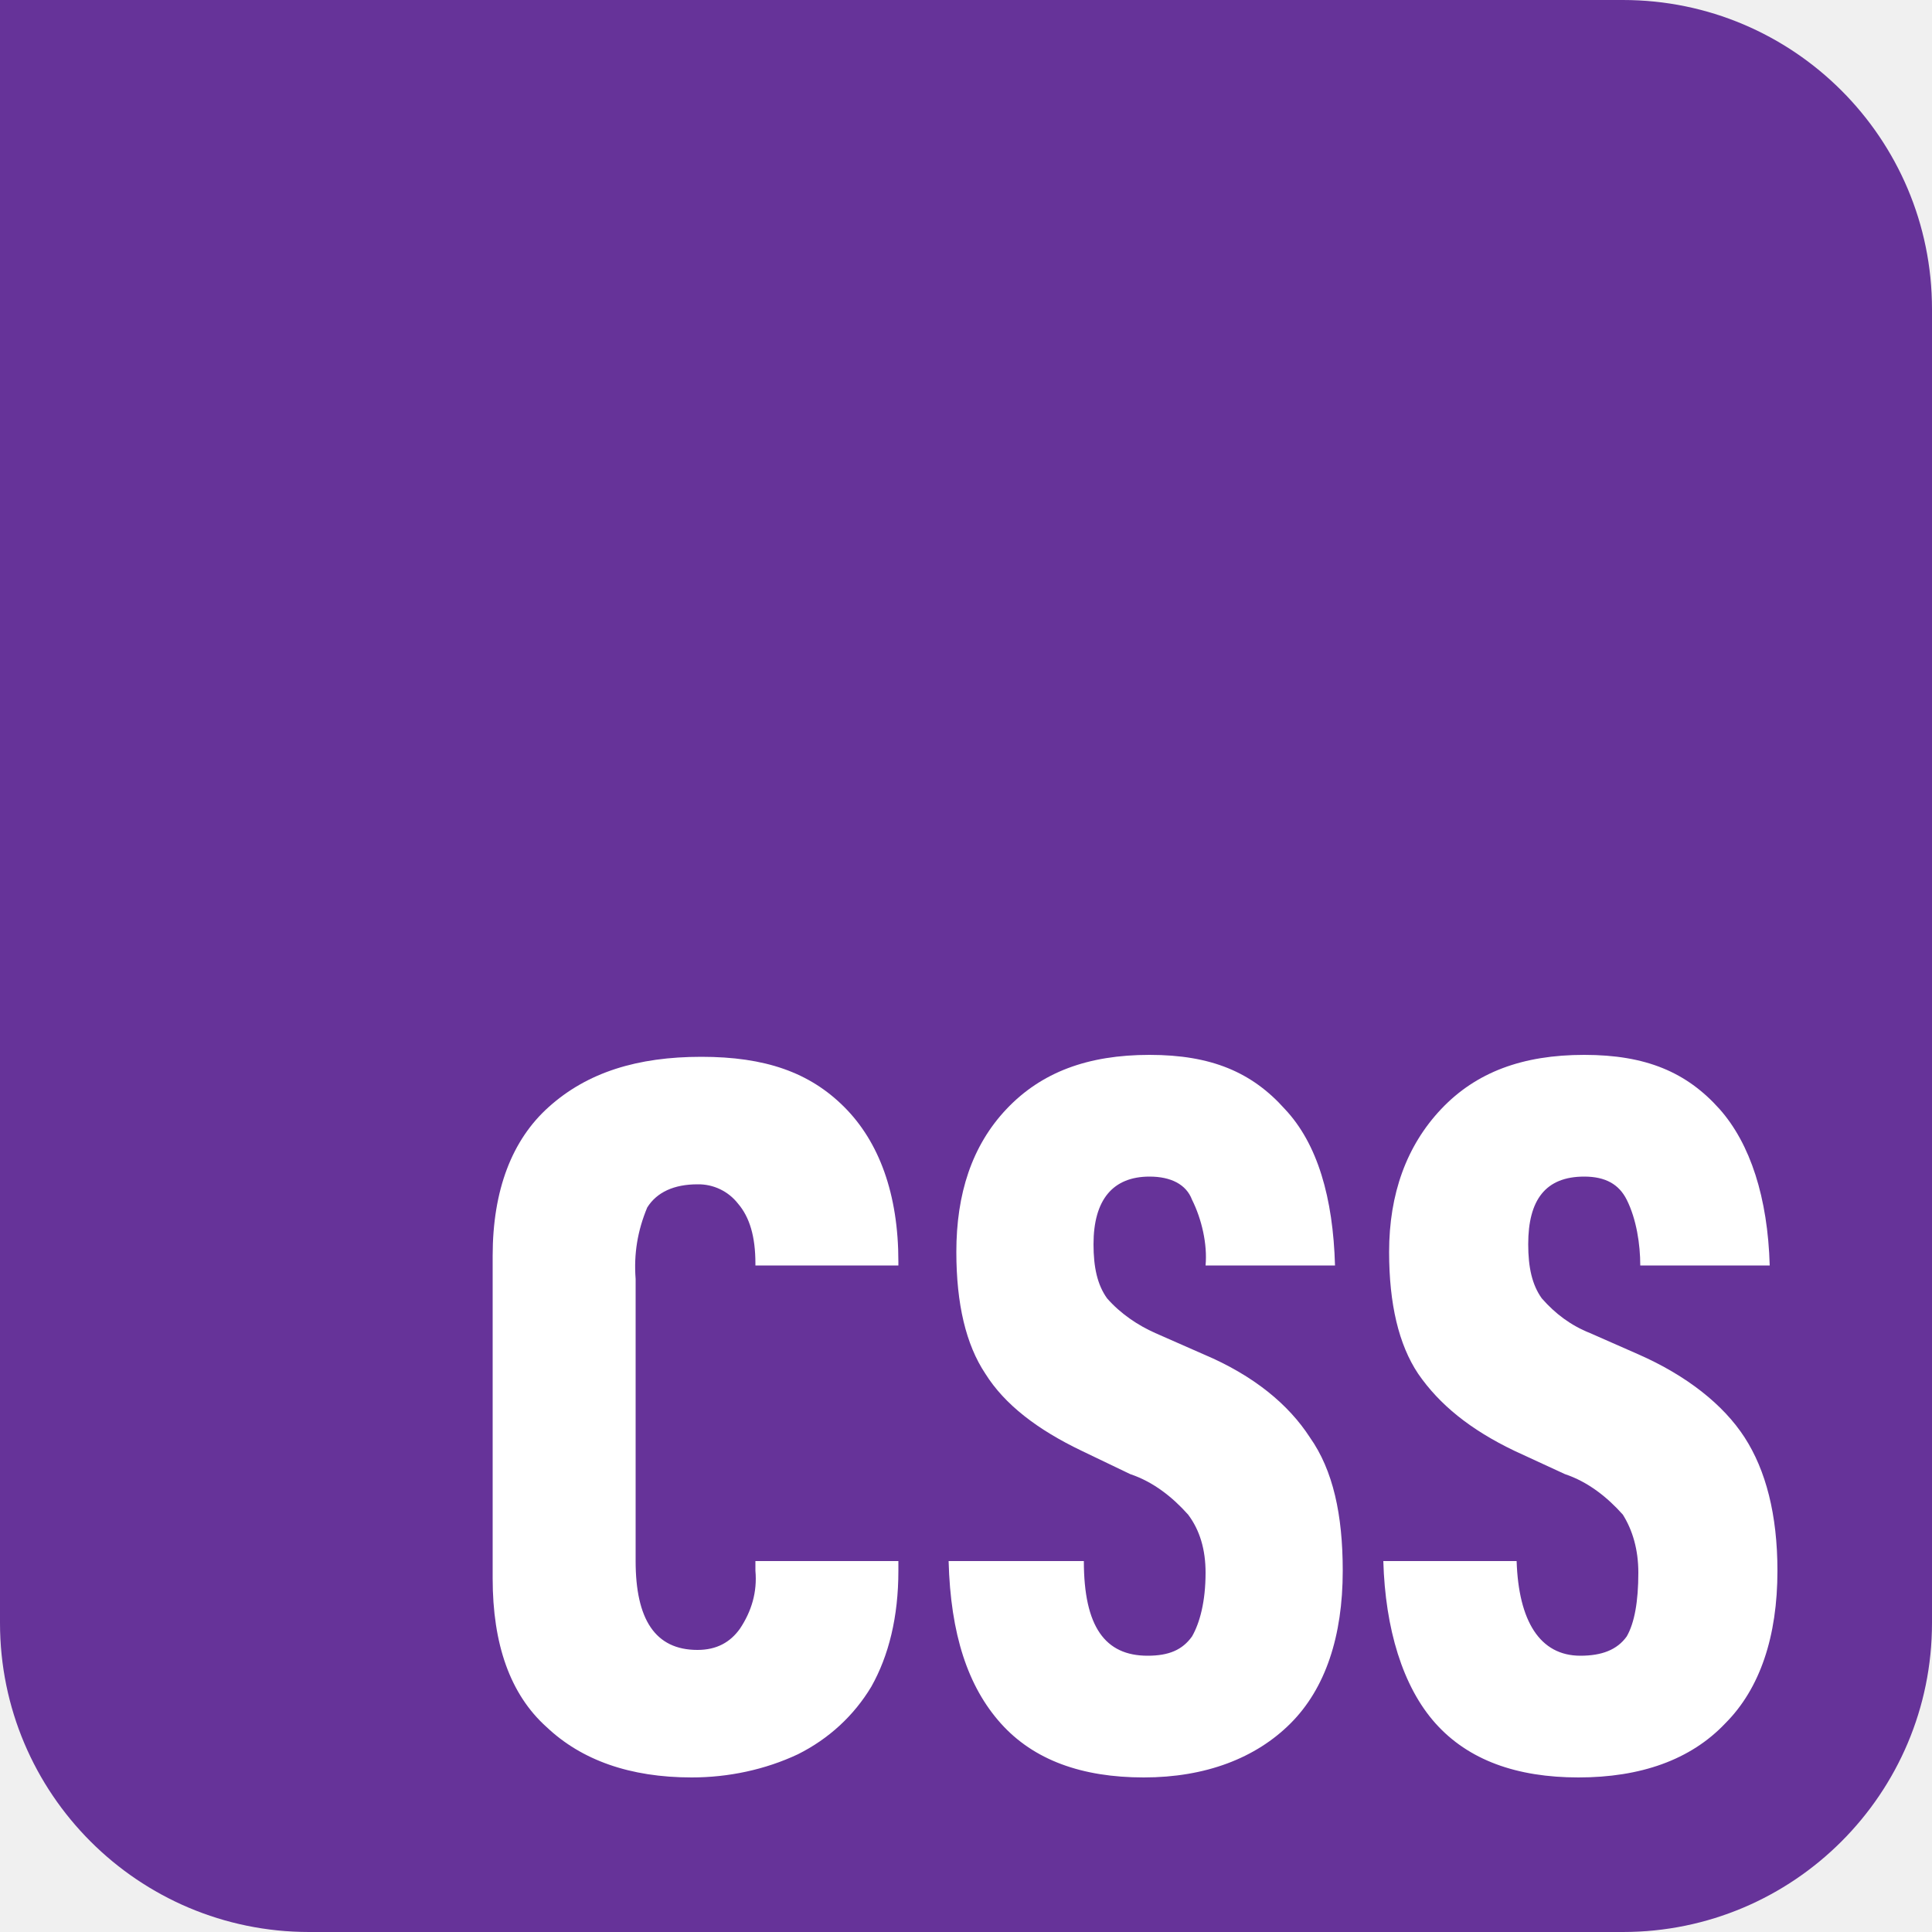
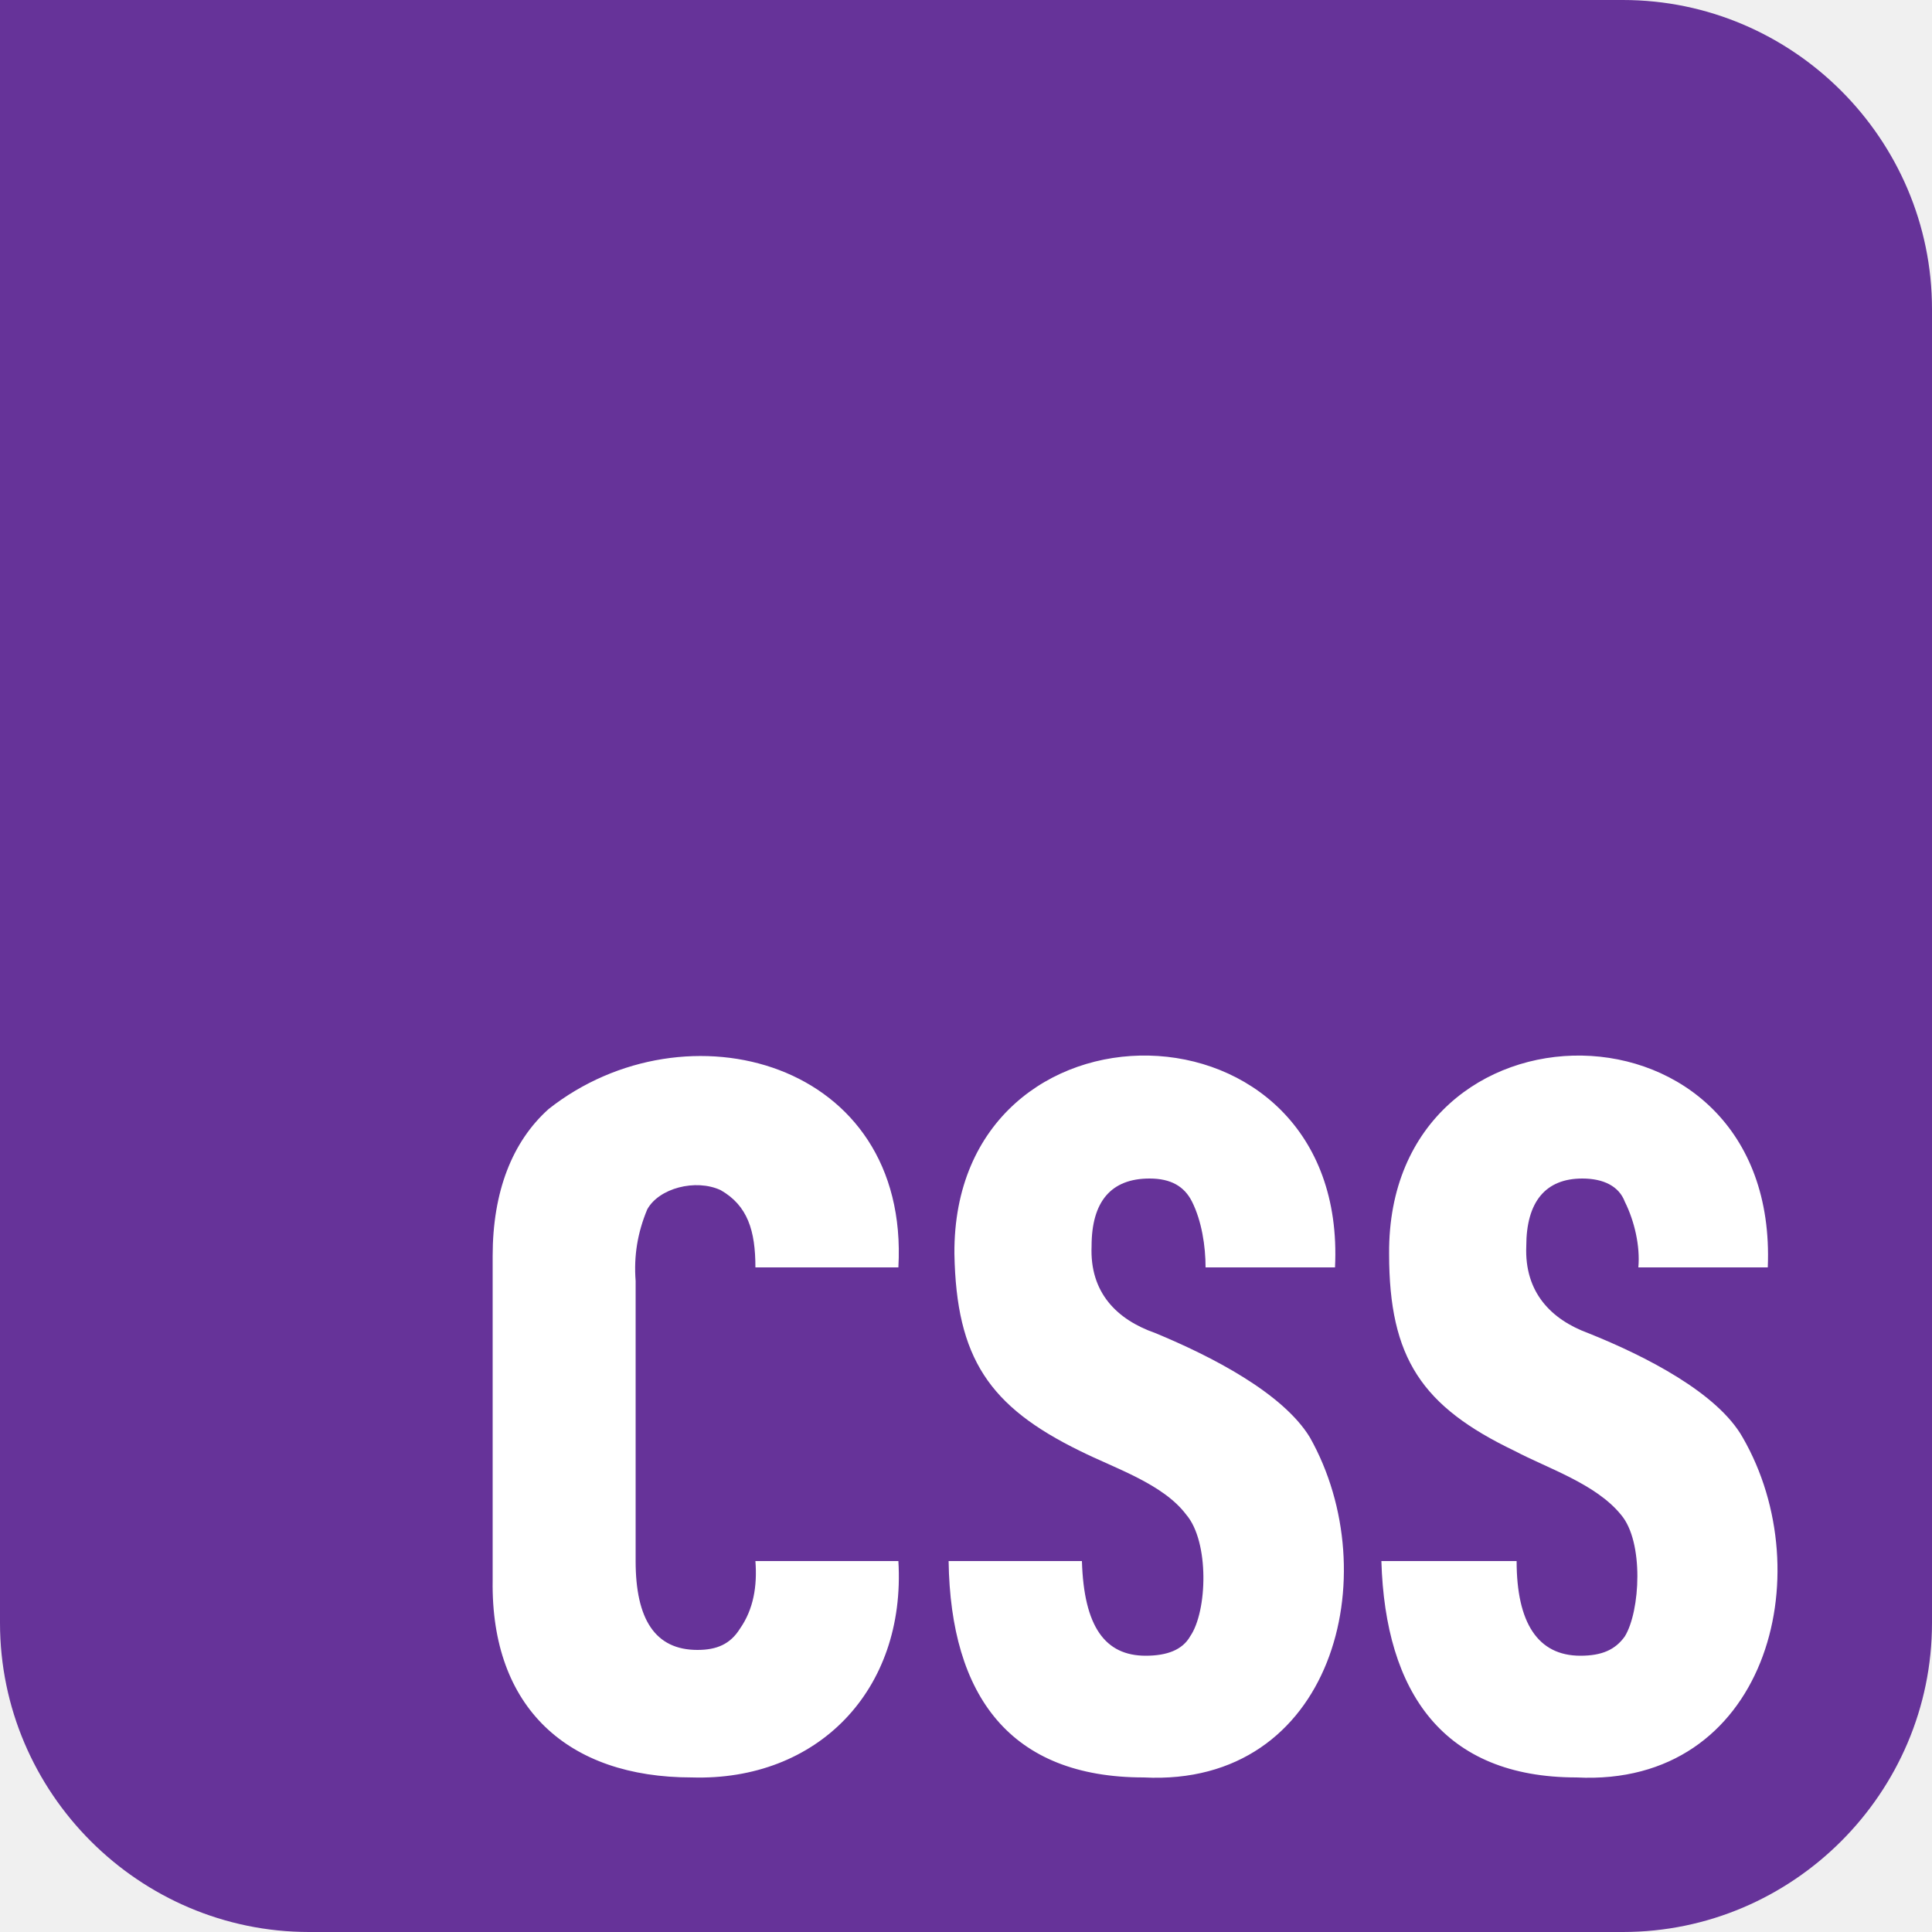
- <svg xmlns="http://www.w3.org/2000/svg" width="1000" height="1000" viewBox="0 0 1000 1000">
-   <path fill="#639" d="M0 0H840A160 160 0 0 1 1000 160V840A160 160 0 0 1 840 1000H160A160 160 0 0 1 0 840V0Z" />
-   <path fill="#fff" d="M817 920c-32 0-57-9-74-28s-26-49-27-84h69c1 31 12 49 33 49 11 0 19-3 24-10 4-7 6-18 6-33 0-12-3-22-8-30-8-9-18-17-30-21l-26-12c-23-11-39-24-50-40-10-15-15-36-15-63 0-30 9-55 27-74s42-28 74-28 53 9 70 28c16 18 25 46 26 81h-67c0-11-2-24-7-34-4-8-11-12-22-12-20 0-29 12-29 35 0 12 2 21 7 28 7 8 15 14 25 18l25 11c25 11 44 26 55 43s17 40 17 69c0 34-9 61-27 79-18 19-44 28-76 28Zm-225 0c-32 0-57-9-74-28s-26-46-27-84h70c0 34 11 49 33 49 11 0 18-3 23-10 4-7 7-18 7-33 0-12-3-22-9-30-8-9-18-17-30-21l-25-12c-23-11-40-24-50-40-10-15-15-36-15-63 0-30 8-55 26-74s42-28 74-28 53 9 70 28c17 18 25 46 26 81h-67c1-11-2-24-7-34-3-8-11-12-22-12-19 0-29 12-29 35 0 12 2 21 7 28 7 8 16 14 25 18l25 11c26 11 44 26 55 43 12 17 17 40 17 69 0 34-9 61-27 79s-44 28-76 28Zm-234 0c-32 0-57-9-75-26-19-17-28-43-28-77V650c0-34 10-60 29-77 20-18 46-26 79-26s56 8 74 26 28 45 28 80v2h-74v-1c0-14-3-24-9-31a26 26 0 0 0-21-10c-12 0-21 4-26 12-5 12-7 24-6 37v146c0 30 10 46 32 46 10 0 17-4 22-11 6-9 9-19 8-30v-5h74v5c0 24-5 44-14 60-9 15-22 27-38 35-17 8-36 12-55 12Z" />
+ <svg xmlns="http://www.w3.org/2000/svg" width="1000" height="1000" viewBox="0 0 1000 1000" role="img" aria-labelledby="css-logo-title css-logo-description">
+   <path fill="#639" d="M0 0h840c88 0 160 72 160 160v680c0 88-72 160-160 160H160C72 1000 0 928 0 840V0Z" />
+   <path fill="#fff" d="M816 920c-69 0-99-44-101-112h70c0 32 11 49 33 49 11 0 18-3 23-10 8-13 10-49-2-63-13-16-38-24-55-33-48-23-65-48-65-102-1-138 202-138 196 7h-67c1-11-2-24-7-34-3-8-11-12-22-12-19 0-29 12-29 35-1 24 13 38 32 45 30 12 67 31 80 54 41 71 12 181-86 176Zm-224 0c-69 0-100-42-101-112h69c1 34 12 49 33 49 11 0 19-3 23-10 9-13 10-49-2-63-12-16-37-24-55-33-47-23-64-48-65-102-1-139 204-137 197 7h-67c0-11-2-24-7-34-4-8-11-12-22-12-20 0-30 12-30 35-1 24 13 38 33 45 29 12 66 31 80 54 40 71 12 181-86 176Zm-234 0c-64 0-104-36-103-102V650c0-33 10-59 29-76 71-56 187-25 181 82h-74c0-19-4-32-18-40-13-6-32-1-38 10-5 12-7 24-6 37v145c0 30 10 46 32 46 10 0 17-3 22-11 7-10 9-22 8-35h74c4 67-42 114-107 112Z" />
</svg>
